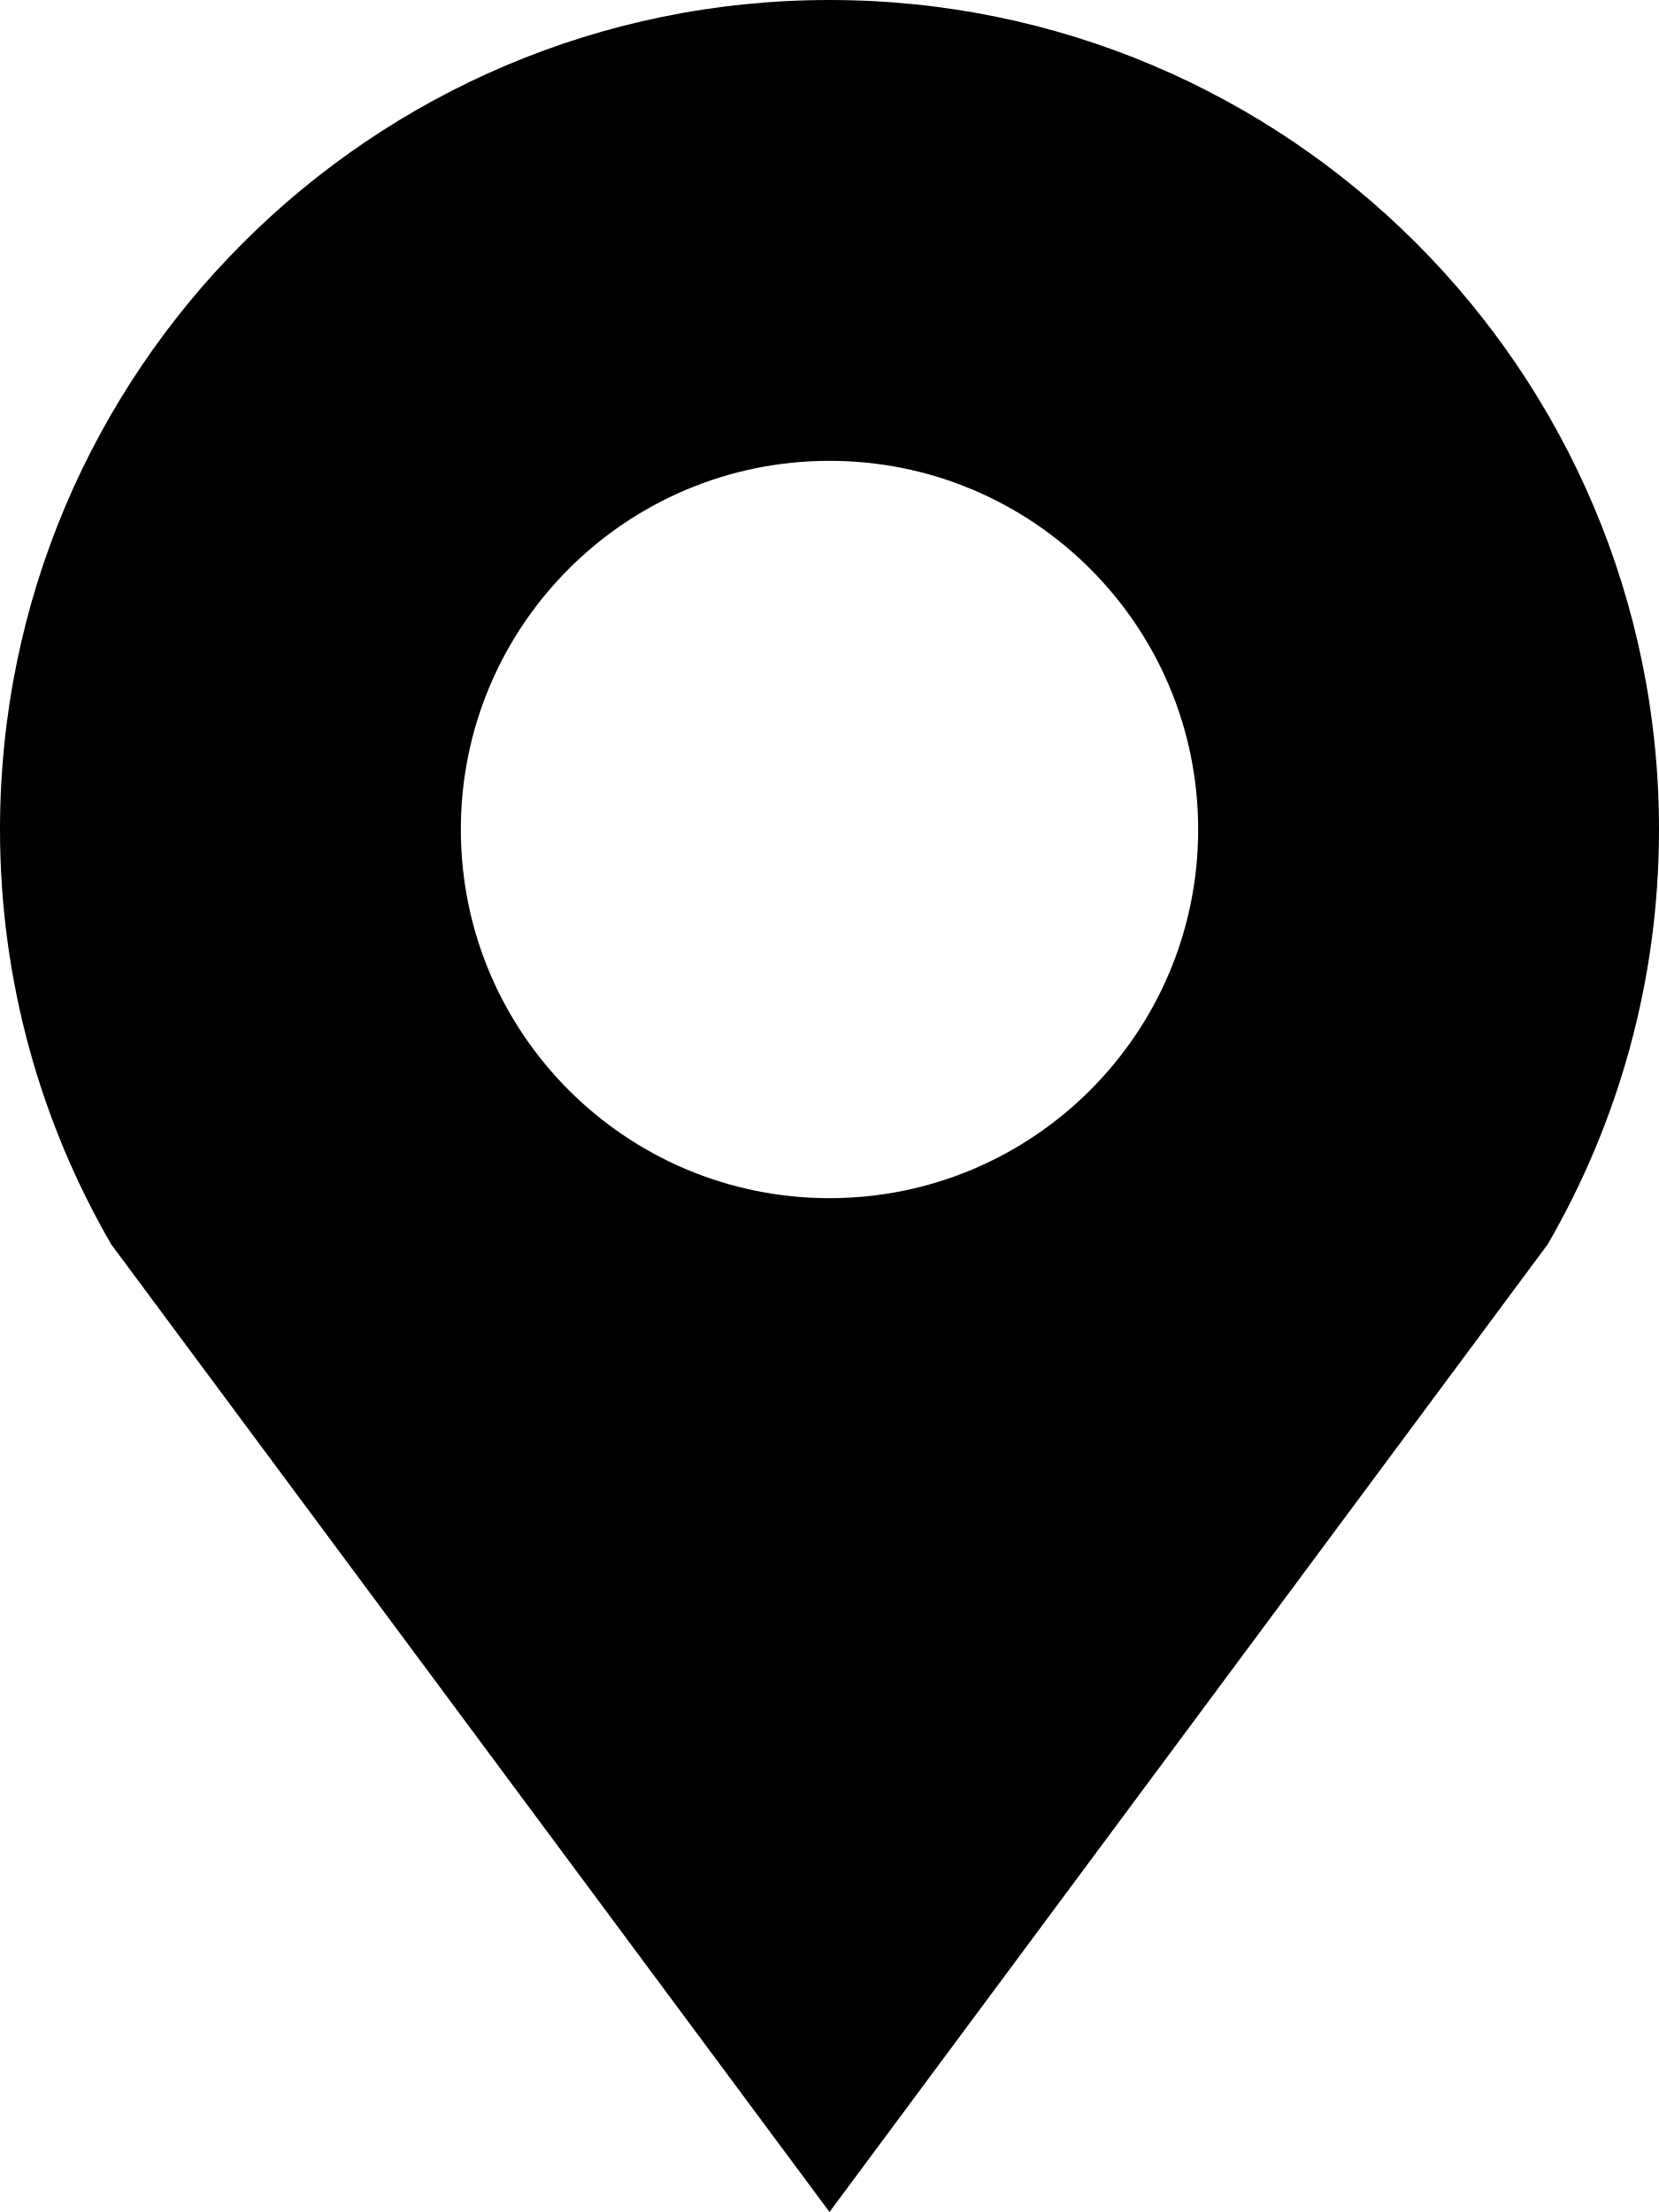
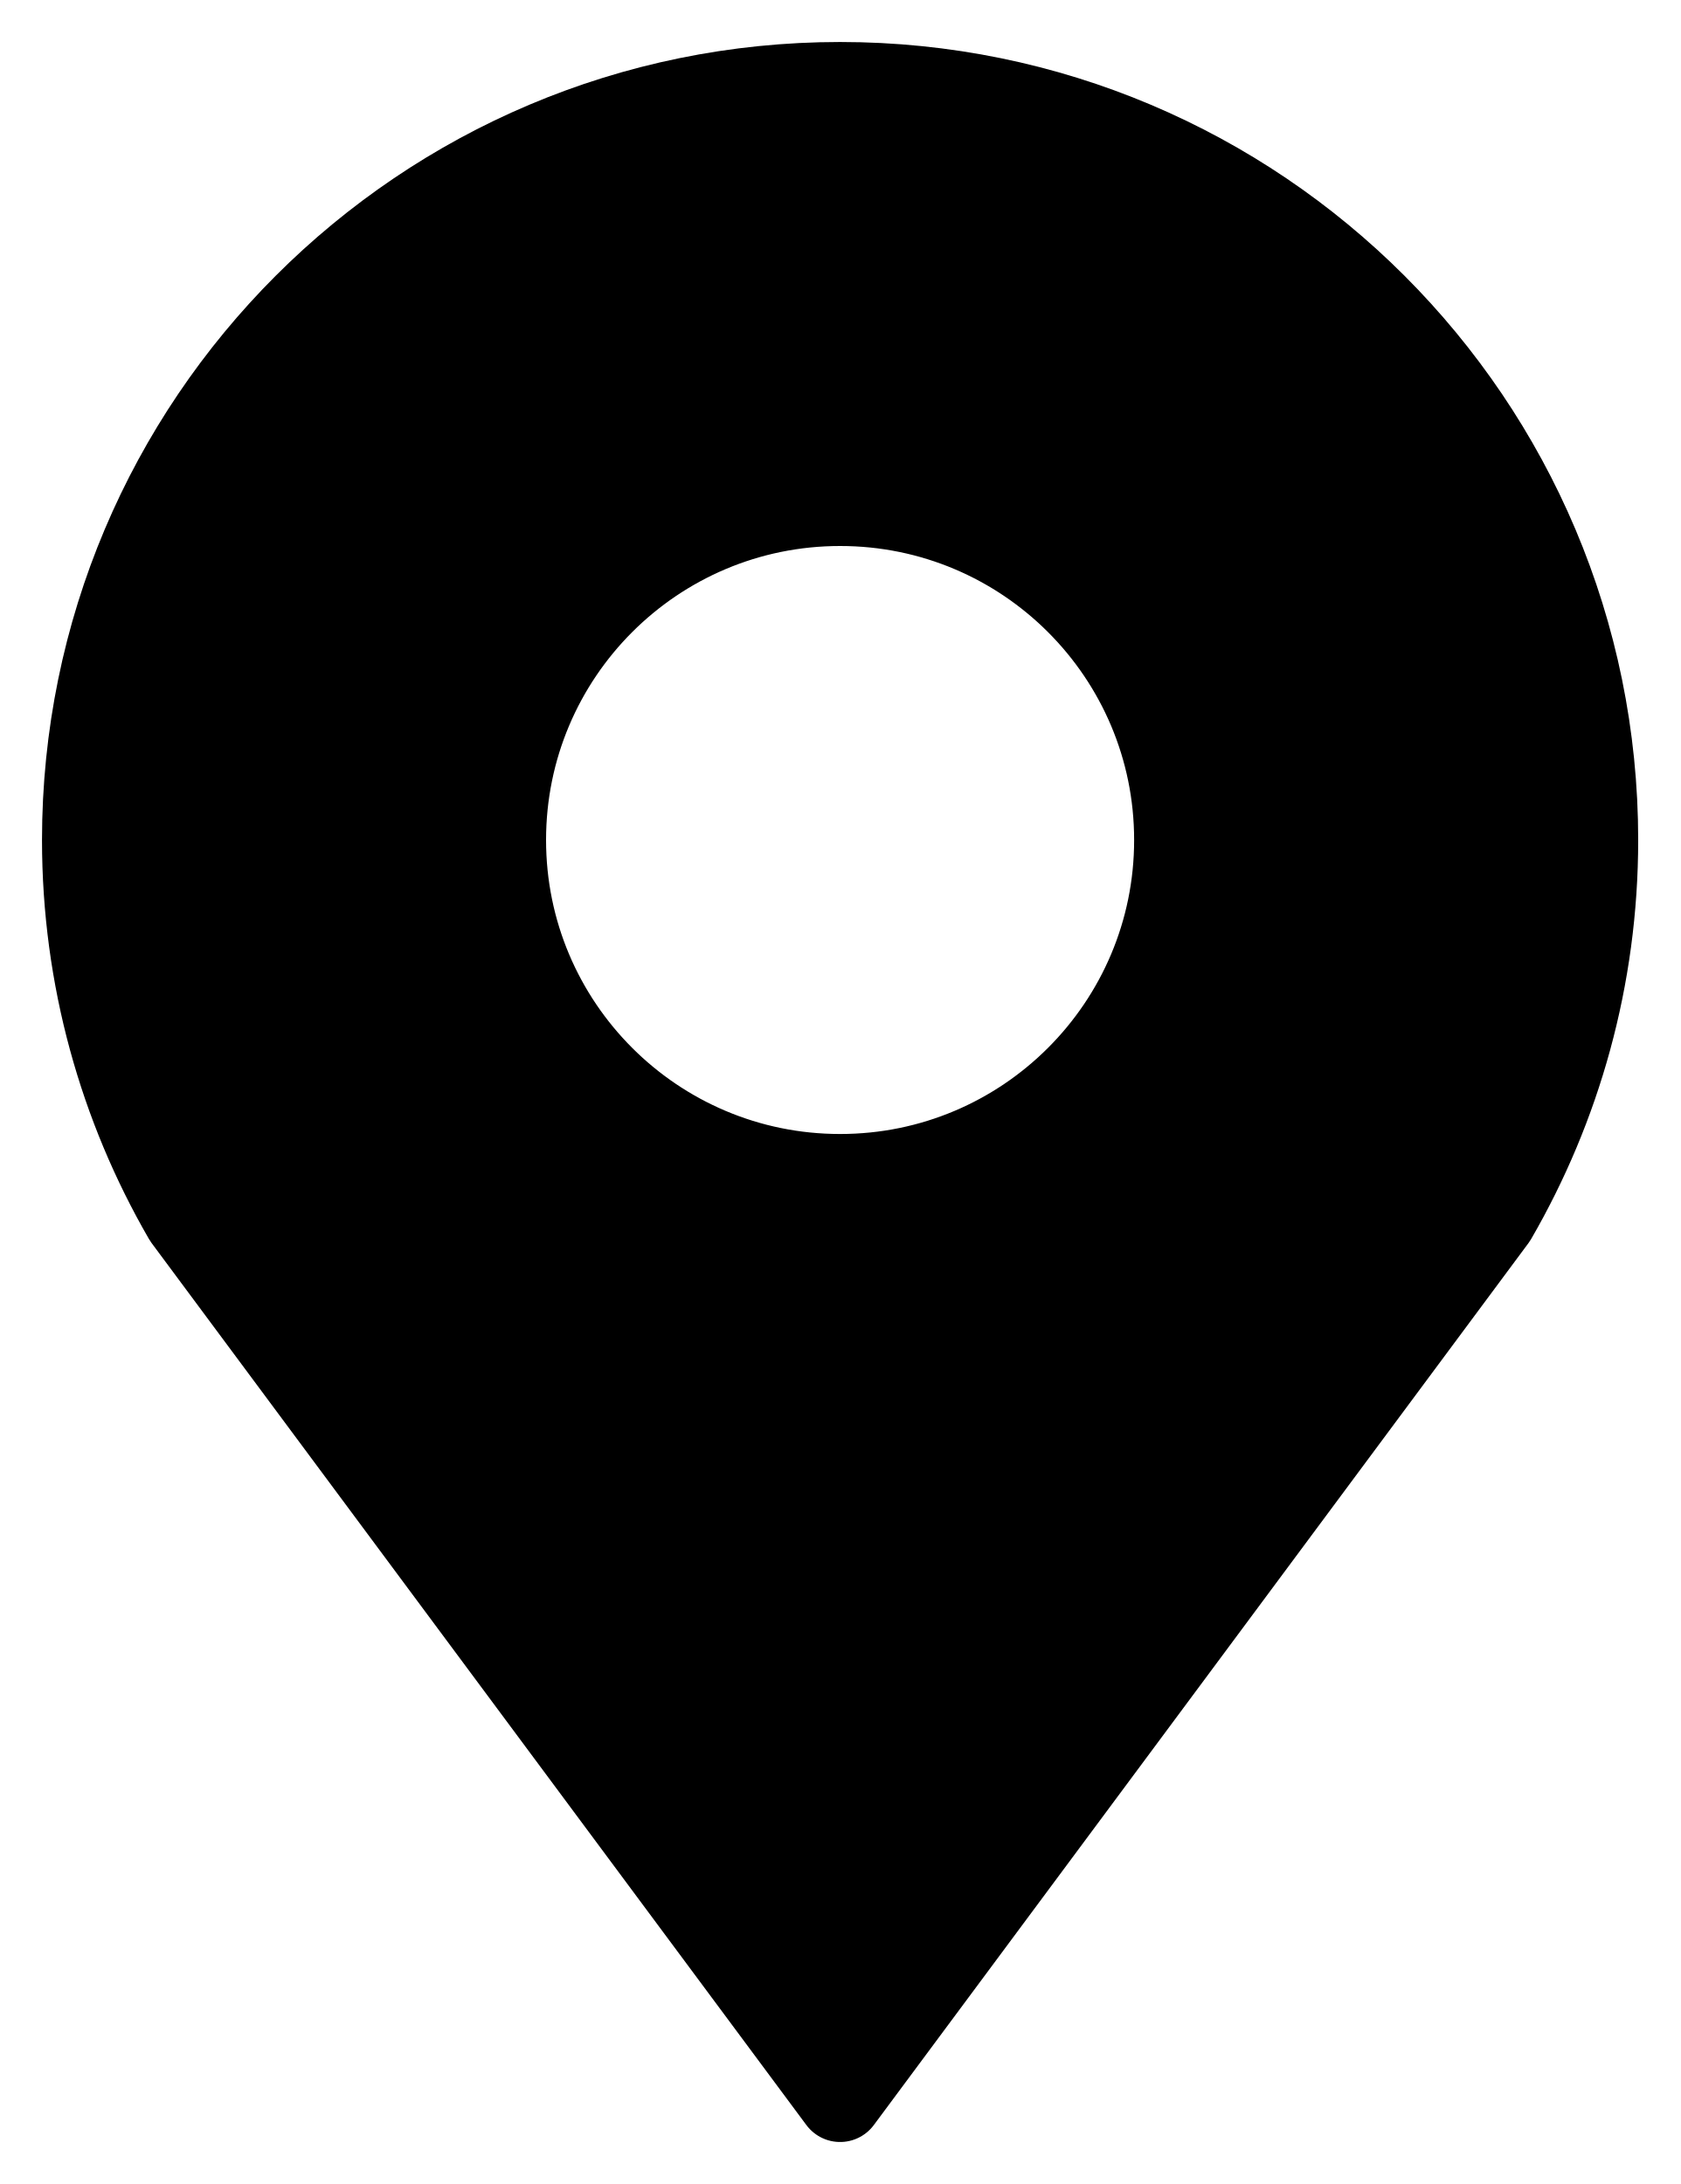
- <svg xmlns="http://www.w3.org/2000/svg" width="18" height="24" viewBox="0 0 18 24" fill="none">
-   <path fill-rule="evenodd" clip-rule="evenodd" d="M9 0C13.971 0 18 4.029 18 9C18 10.64 17.559 12.176 16.793 13.5L9 24L1.206 13.5C0.44 12.176 0 10.64 0 9C0 4.029 4.029 0 9 0ZM9 5C6.791 5 5 6.791 5 9C5 11.209 6.791 13 9 13C11.209 13 13 11.209 13 9C13 6.791 11.209 5 9 5Z" fill="currentColor" />
+ <svg xmlns="http://www.w3.org/2000/svg" width="20" height="26" viewBox="-1 -1 20 26" fill="none">
+   <path fill-rule="evenodd" clip-rule="evenodd" d="M9 0C13.971 0 18 4.029 18 9C18 10.64 17.559 12.176 16.793 13.5L9 24L1.206 13.5C0.44 12.176 0 10.64 0 9C0 4.029 4.029 0 9 0ZM9 5C6.791 5 5 6.791 5 9C5 11.209 6.791 13 9 13C11.209 13 13 11.209 13 9C13 6.791 11.209 5 9 5Z" fill="currentColor" stroke="#000000" stroke-width="1" stroke-linejoin="round" />
</svg>
